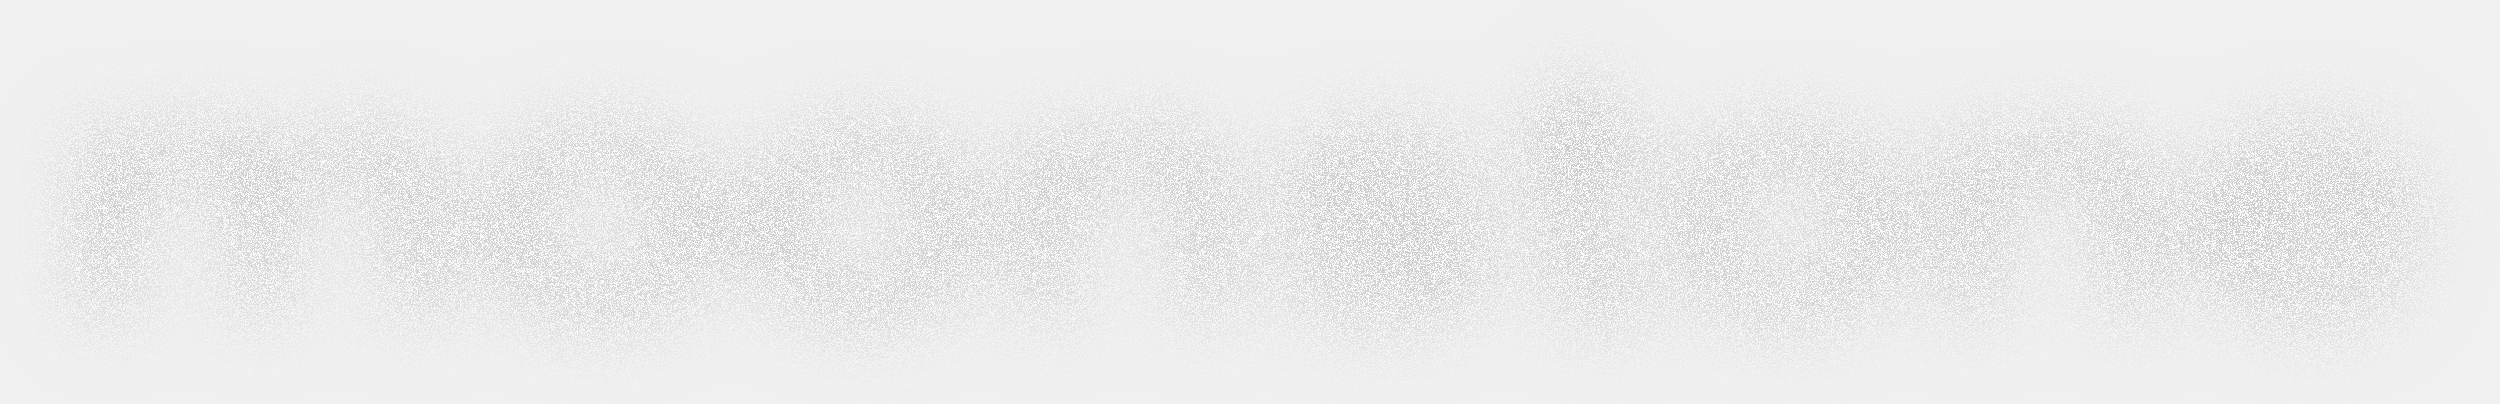
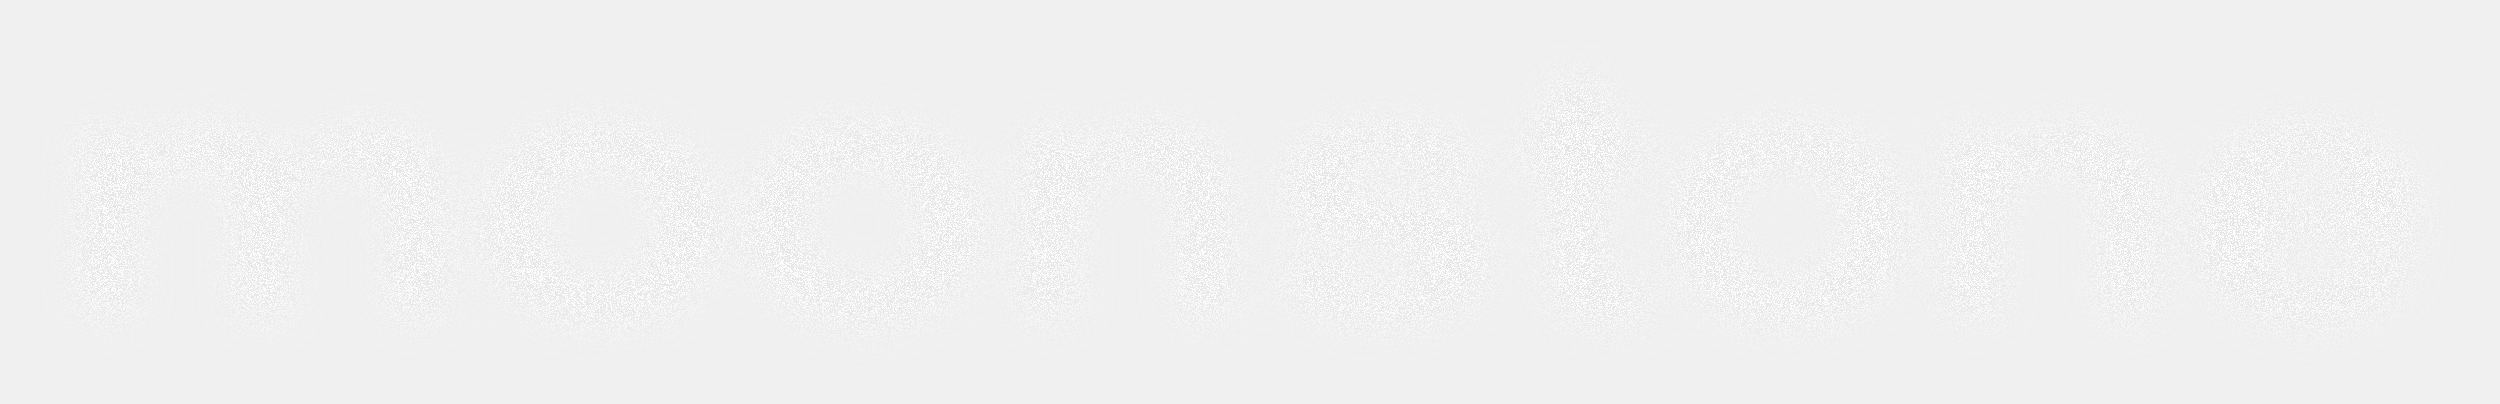
<svg xmlns="http://www.w3.org/2000/svg" preserveAspectRatio="none" overflow="visible" style="display: block;" width="1595.62" height="257.77" viewBox="0 0 1595.62 257.77" fill="none">
  <g id="moonstone-footer" filter="url(#filter0_fn_0_4)">
    <path id="moonstone" d="M1443.09 127.235L1503.82 127.345C1503.16 119.79 1500.11 113.849 1494.68 109.521C1489.26 105.194 1482.18 103.03 1473.45 103.03C1464.8 103.03 1457.72 105.231 1452.22 109.631C1446.79 113.959 1443.75 119.827 1443.09 127.235ZM1543.53 164.092C1538.55 178.028 1529.89 188.81 1517.57 196.438C1505.25 203.993 1490.25 207.77 1472.57 207.77C1450.13 207.77 1432.34 201.939 1419.21 190.277C1406.15 178.541 1399.63 162.661 1399.63 142.638C1399.63 122.614 1406.15 106.808 1419.21 95.219C1432.27 83.556 1450.05 77.725 1472.57 77.725C1495.97 77.725 1513.98 83.776 1526.59 95.879C1539.28 107.908 1545.62 125.071 1545.62 147.369V152.54H1441.98C1442.2 161.415 1445.07 168.493 1450.57 173.774C1456.14 178.981 1463.48 181.585 1472.57 181.585C1479.69 181.585 1485.81 180.081 1490.94 177.074C1496.08 173.994 1499.78 169.666 1502.06 164.092H1543.53Z" fill="white" />
    <path id="moonstone_2" d="M1105.28 142.858C1105.28 153.566 1108.55 162.111 1115.07 168.493C1121.67 174.874 1130.44 178.064 1141.37 178.064C1152.22 178.064 1160.92 174.874 1167.44 168.493C1173.97 162.038 1177.23 153.42 1177.23 142.638C1177.23 131.929 1173.97 123.421 1167.44 117.113C1160.99 110.732 1152.3 107.541 1141.37 107.541C1130.44 107.541 1121.67 110.768 1115.07 117.223C1108.55 123.604 1105.28 132.149 1105.28 142.858ZM1064.57 142.638C1064.57 122.541 1071.39 106.697 1085.04 95.109C1098.75 83.52 1117.53 77.725 1141.37 77.725C1165.13 77.725 1183.84 83.52 1197.48 95.109C1211.12 106.697 1217.94 122.541 1217.94 142.638C1217.94 162.735 1211.08 178.615 1197.37 190.277C1183.73 201.939 1165.06 207.77 1141.37 207.77C1117.68 207.77 1098.94 201.939 1085.15 190.277C1071.43 178.615 1064.57 162.735 1064.57 142.638Z" fill="white" />
    <path id="moonstone_3" d="M987.416 50H1025.04V82.016H1053.21V110.622H1025.04V162.001C1025.04 170.07 1025.74 174.837 1027.13 176.304C1028.6 177.771 1032.05 178.504 1037.48 178.504H1053.21V207.77H1027.79C1013.34 207.77 1003 205.496 996.768 200.949C990.533 196.328 987.416 188.846 987.416 178.504V110.622H969.703V82.016H987.416V50Z" fill="white" />
    <path id="moonstone_4" d="M813.498 163.652H853.215C853.802 169.74 856.736 174.14 862.017 176.854C867.371 179.568 875.77 180.925 887.212 180.925C895.06 180.925 901.331 179.825 906.025 177.624C910.793 175.424 913.177 172.563 913.177 169.043C913.177 165.889 911.82 163.615 909.106 162.221C906.465 160.828 900.818 159.801 892.163 159.141L858.166 156.17C845.624 155.07 835.685 151.183 828.35 144.508C821.016 137.76 817.348 129.252 817.348 118.983C817.348 105.634 822.996 95.439 834.292 88.397C845.66 81.283 862.017 77.725 883.361 77.725C903.751 77.725 919.705 81.246 931.22 88.287C942.736 95.255 948.493 104.9 948.493 117.223V118.323H910.866C909.986 112.969 907.125 109.008 902.285 106.441C897.444 103.8 890.476 102.48 881.381 102.48C873.752 102.48 867.775 103.47 863.447 105.451C859.193 107.431 857.066 110.145 857.066 113.592C857.066 116.893 859.193 119.423 863.447 121.184C867.701 122.944 874.963 124.227 885.231 125.034L911.526 127.125C924.582 128.078 934.594 131.709 941.562 138.017C948.603 144.251 952.124 152.686 952.124 163.322C952.124 177.844 946.33 188.883 934.741 196.438C923.225 203.993 906.319 207.77 884.021 207.77C861.503 207.77 844.304 204.066 832.421 196.658C820.612 189.25 814.304 178.248 813.498 163.652Z" fill="white" />
    <path id="moonstone_5" d="M650.83 203.677V82.214H688.457V100.477C695.132 93.363 702.43 88.008 710.351 84.414C718.273 80.82 726.744 79.023 735.766 79.023C745.961 79.023 754.91 80.71 762.611 84.084C770.313 87.458 776.254 92.263 780.434 98.497C783.002 102.385 784.835 106.969 785.936 112.25C787.036 117.457 787.586 125.636 787.586 136.784V203.677H749.959V144.816C749.959 131.247 747.978 121.932 744.017 116.871C740.13 111.81 733.345 109.279 723.664 109.279C712.735 109.279 704.117 112.36 697.809 118.521C691.574 124.609 688.457 133.007 688.457 143.716V203.677H650.83Z" fill="white" />
    <path id="moonstone_6" d="M1240.7 203.677V82.214H1278.32V100.477C1285 93.363 1292.3 88.008 1300.22 84.414C1308.14 80.82 1316.61 79.023 1325.63 79.023C1335.83 79.023 1344.78 80.71 1352.48 84.084C1360.18 87.458 1366.12 92.263 1370.3 98.497C1372.87 102.385 1374.7 106.969 1375.8 112.25C1376.9 117.457 1377.45 125.636 1377.45 136.784V203.677H1339.82V144.816C1339.82 131.247 1337.84 121.932 1333.88 116.871C1330 111.81 1323.21 109.279 1313.53 109.279C1302.6 109.279 1293.98 112.36 1287.67 118.521C1281.44 124.609 1278.32 133.007 1278.32 143.716V203.677H1240.7Z" fill="white" />
    <path id="moonstone_7" d="M347.419 142.858C347.419 153.566 350.683 162.111 357.211 168.493C363.812 174.874 372.577 178.064 383.506 178.064C394.362 178.064 403.053 174.874 409.581 168.493C416.109 162.038 419.373 153.42 419.373 142.638C419.373 131.929 416.109 123.421 409.581 117.113C403.127 110.732 394.435 107.541 383.506 107.541C372.577 107.541 363.812 110.768 357.211 117.223C350.683 123.604 347.419 132.149 347.419 142.858ZM306.712 142.638C306.712 122.541 313.533 106.697 327.175 95.109C340.891 83.52 359.668 77.725 383.506 77.725C407.271 77.725 425.974 83.52 439.617 95.109C453.26 106.697 460.081 122.541 460.081 142.638C460.081 162.735 453.223 178.615 439.507 190.277C425.864 201.939 407.197 207.77 383.506 207.77C359.815 207.77 341.075 201.939 327.285 190.277C313.57 178.615 306.712 162.735 306.712 142.638Z" fill="white" />
    <path id="moonstone_8" d="M515.246 142.858C515.246 153.566 518.51 162.111 525.037 168.493C531.639 174.874 540.404 178.064 551.333 178.064C562.188 178.064 570.88 174.874 577.407 168.493C583.935 162.038 587.199 153.42 587.199 142.638C587.199 131.929 583.935 123.421 577.407 117.113C570.953 110.732 562.261 107.541 551.333 107.541C540.404 107.541 531.639 110.768 525.037 117.223C518.51 123.604 515.246 132.149 515.246 142.858ZM474.538 142.638C474.538 122.541 481.359 106.697 495.002 95.109C508.718 83.52 527.495 77.725 551.333 77.725C575.097 77.725 593.801 83.52 607.443 95.109C621.086 106.697 627.907 122.541 627.907 142.638C627.907 162.735 621.049 178.615 607.333 190.277C593.691 201.939 575.024 207.77 551.333 207.77C527.641 207.77 508.901 201.939 495.112 190.277C481.396 178.615 474.538 162.735 474.538 142.638Z" fill="white" />
    <path id="moonstone_9" d="M87.627 100.477C94.302 93.363 101.6 88.008 109.521 84.414C117.443 80.82 125.914 79.023 134.936 79.023C146.672 79.023 156.72 81.26 165.082 85.735C173.517 90.209 179.421 96.407 182.795 104.328C188.883 96.187 196.255 89.952 204.91 85.625C213.565 81.224 222.916 79.023 232.965 79.023C243.16 79.023 252.109 80.71 259.81 84.084C267.511 87.458 273.453 92.263 277.633 98.497C280.201 102.385 282.034 106.969 283.134 112.25C284.235 117.457 284.785 125.636 284.785 136.784V203.677H247.158V144.816C247.158 131.247 245.177 121.932 241.216 116.871C237.329 111.81 230.544 109.279 220.863 109.279C209.934 109.279 201.316 112.36 195.008 118.521C188.773 124.609 185.656 133.007 185.656 143.716V203.677H149.129V144.816C149.129 131.247 147.149 121.932 143.188 116.871C139.3 111.81 132.516 109.279 122.834 109.279C111.905 109.279 103.287 112.36 96.979 118.521C90.744 124.609 87.627 133.007 87.627 143.716V203.677H50V82.214H87.627V100.477Z" fill="white" />
  </g>
  <defs>
    <filter id="filter0_fn_0_4" x="3.87767e-07" y="0" width="1595.62" height="257.77" filterUnits="userSpaceOnUse" color-interpolation-filters="sRGB">
      <feFlood flood-opacity="0" result="BackgroundImageFix" />
      <feBlend mode="normal" in="SourceGraphic" in2="BackgroundImageFix" result="shape" />
-       <feGaussianBlur stdDeviation="25" result="effect1_foregroundBlur_0_4" />
+       <feGaussianBlur stdDeviation="14" result="effect1_foregroundBlur_0_4" />
      <feTurbulence type="fractalNoise" baseFrequency="2 2" stitchTiles="stitch" numOctaves="3" result="noise" seed="8061" />
      <feColorMatrix in="noise" type="luminanceToAlpha" result="alphaNoise" />
      <feComponentTransfer in="alphaNoise" result="coloredNoise1">
        <feFuncA type="discrete" tableValues="1 1 1 1 1 1 1 1 1 1 1 1 1 1 1 1 1 1 1 1 1 1 1 1 1 1 1 1 1 1 1 1 1 1 1 1 1 1 1 1 1 1 1 1 1 1 1 1 1 1 1 0 0 0 0 0 0 0 0 0 0 0 0 0 0 0 0 0 0 0 0 0 0 0 0 0 0 0 0 0 0 0 0 0 0 0 0 0 0 0 0 0 0 0 0 0 0 0 0 0 " />
      </feComponentTransfer>
      <feComposite operator="in" in2="effect1_foregroundBlur_0_4" in="coloredNoise1" result="noise1Clipped" />
-       <feFlood flood-color="rgba(0, 0, 0, 0.25)" result="color1Flood" />
+       <feFlood flood-color="rgba(0, 0, 0, 0.1)" result="color1Flood" />
      <feComposite operator="in" in2="noise1Clipped" in="color1Flood" result="color1" />
      <feMerge result="effect2_noise_0_4">
        <feMergeNode in="effect1_foregroundBlur_0_4" />
        <feMergeNode in="color1" />
      </feMerge>
    </filter>
  </defs>
</svg>
